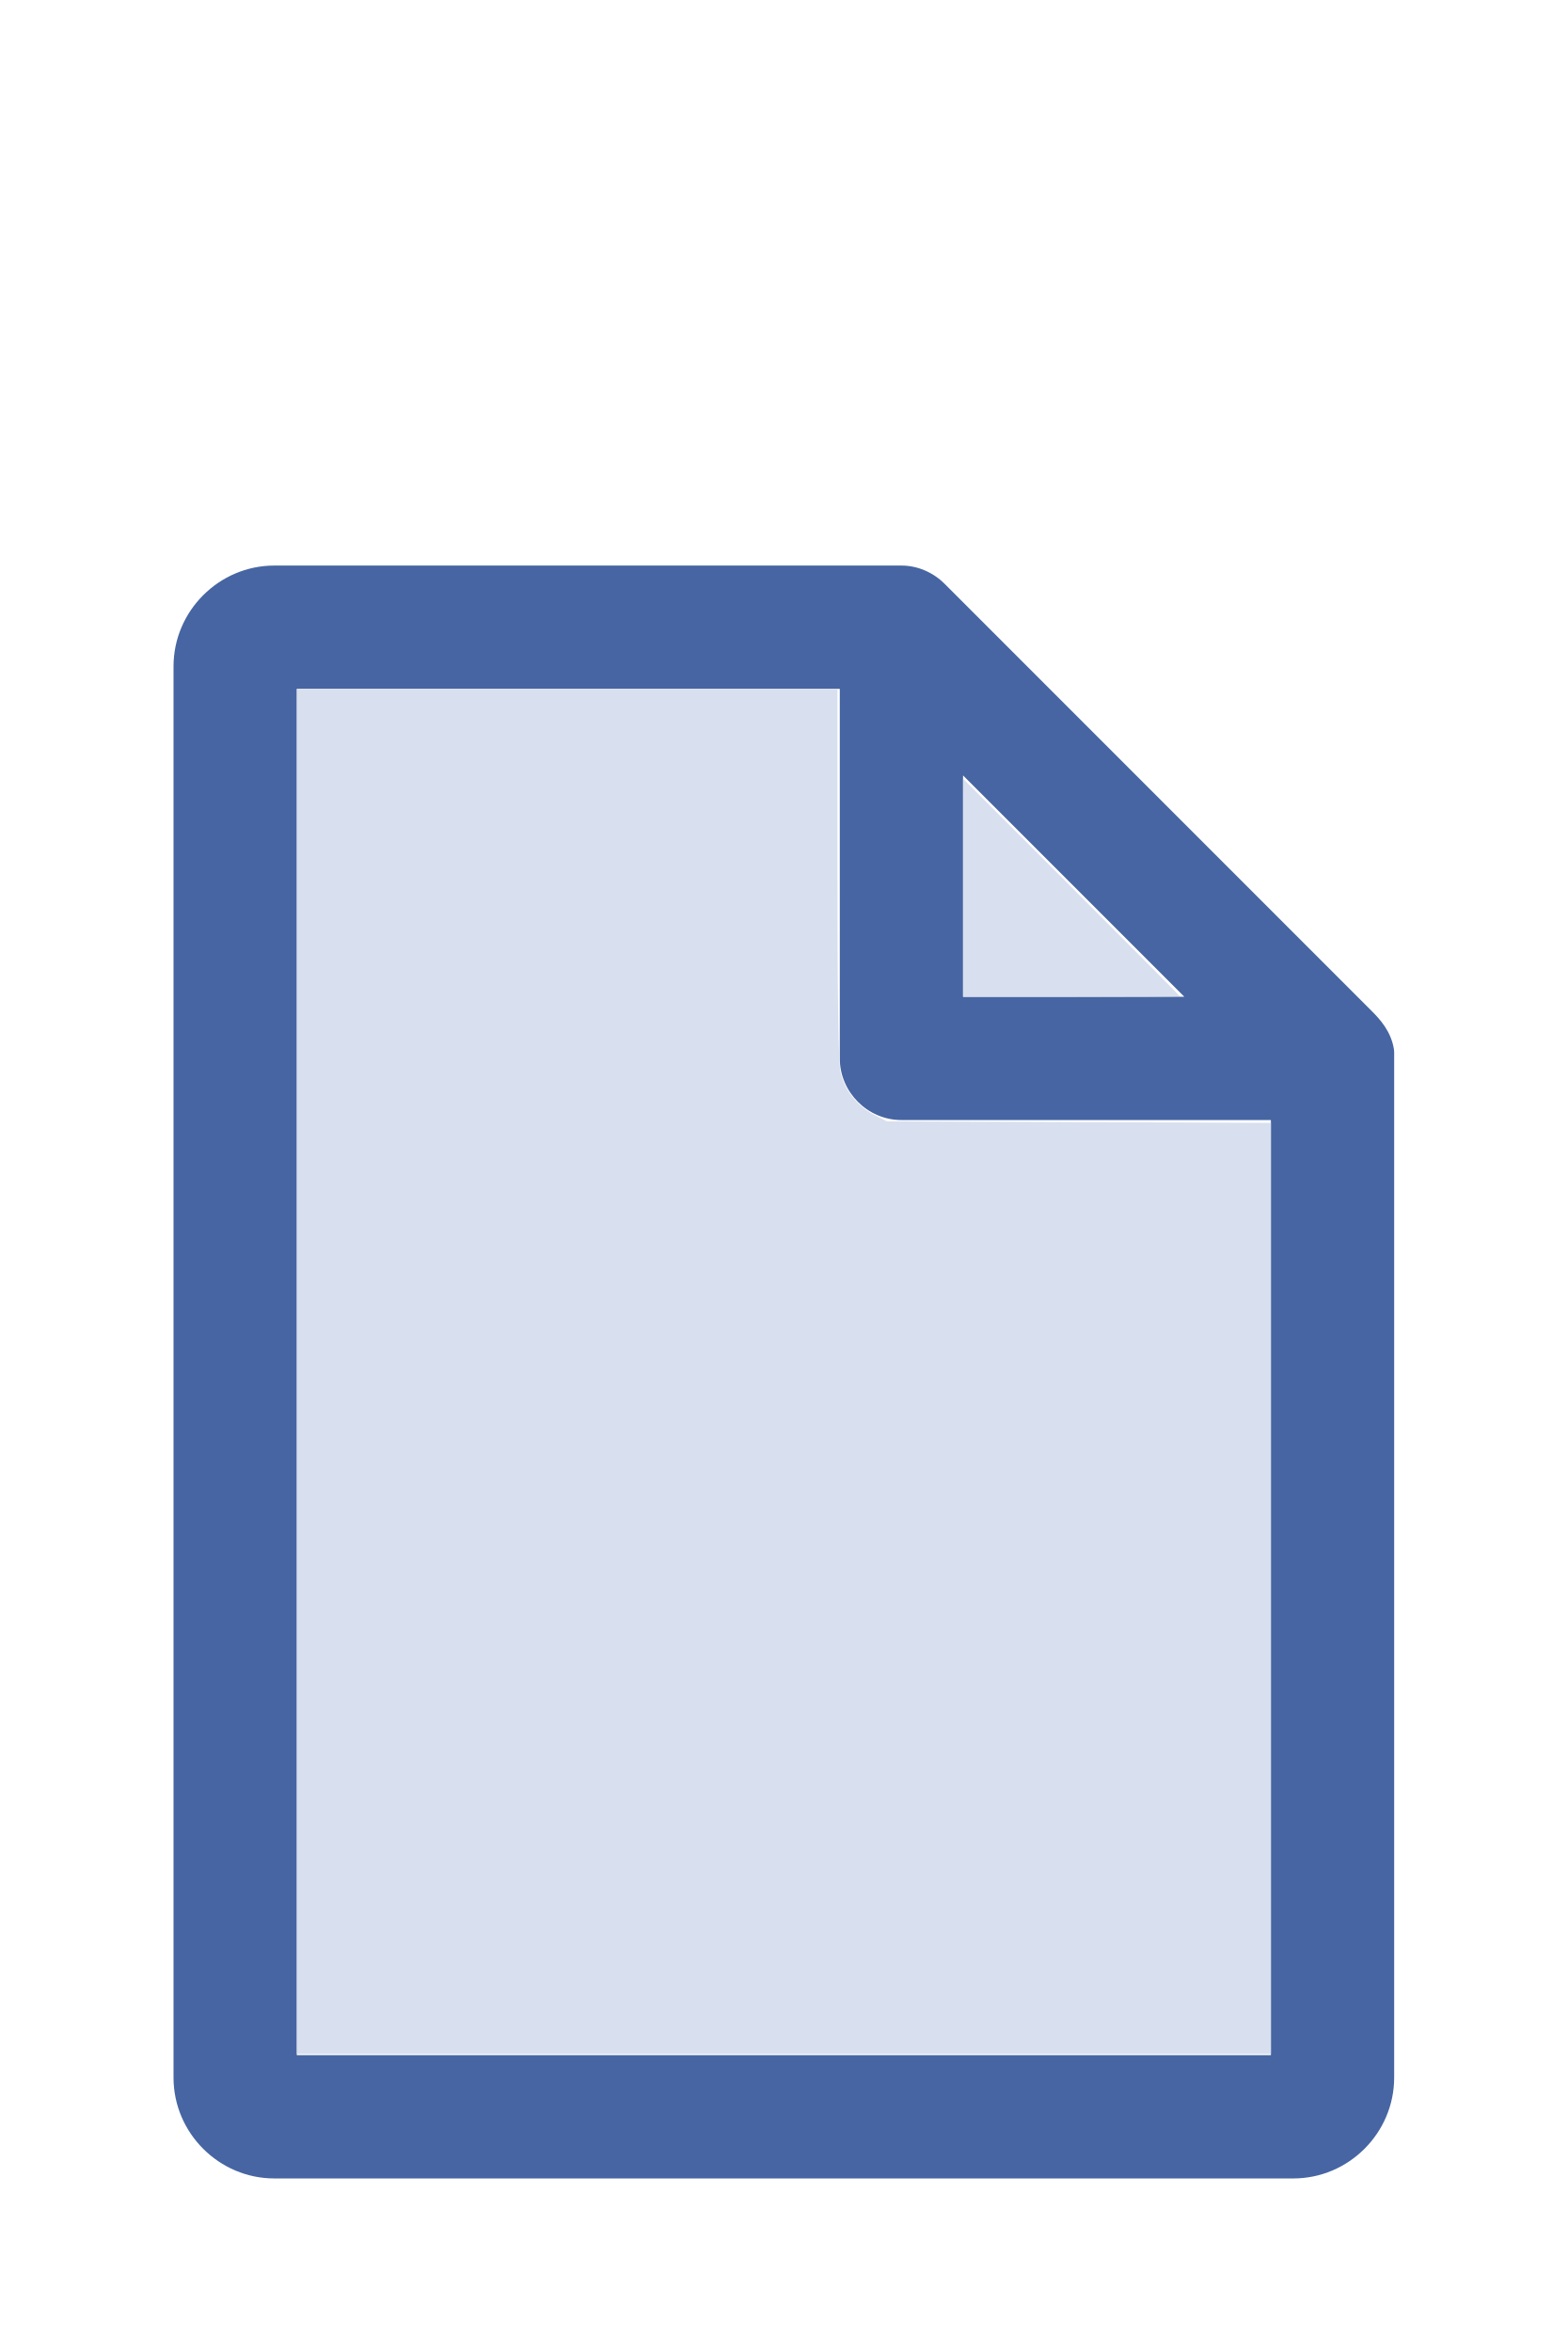
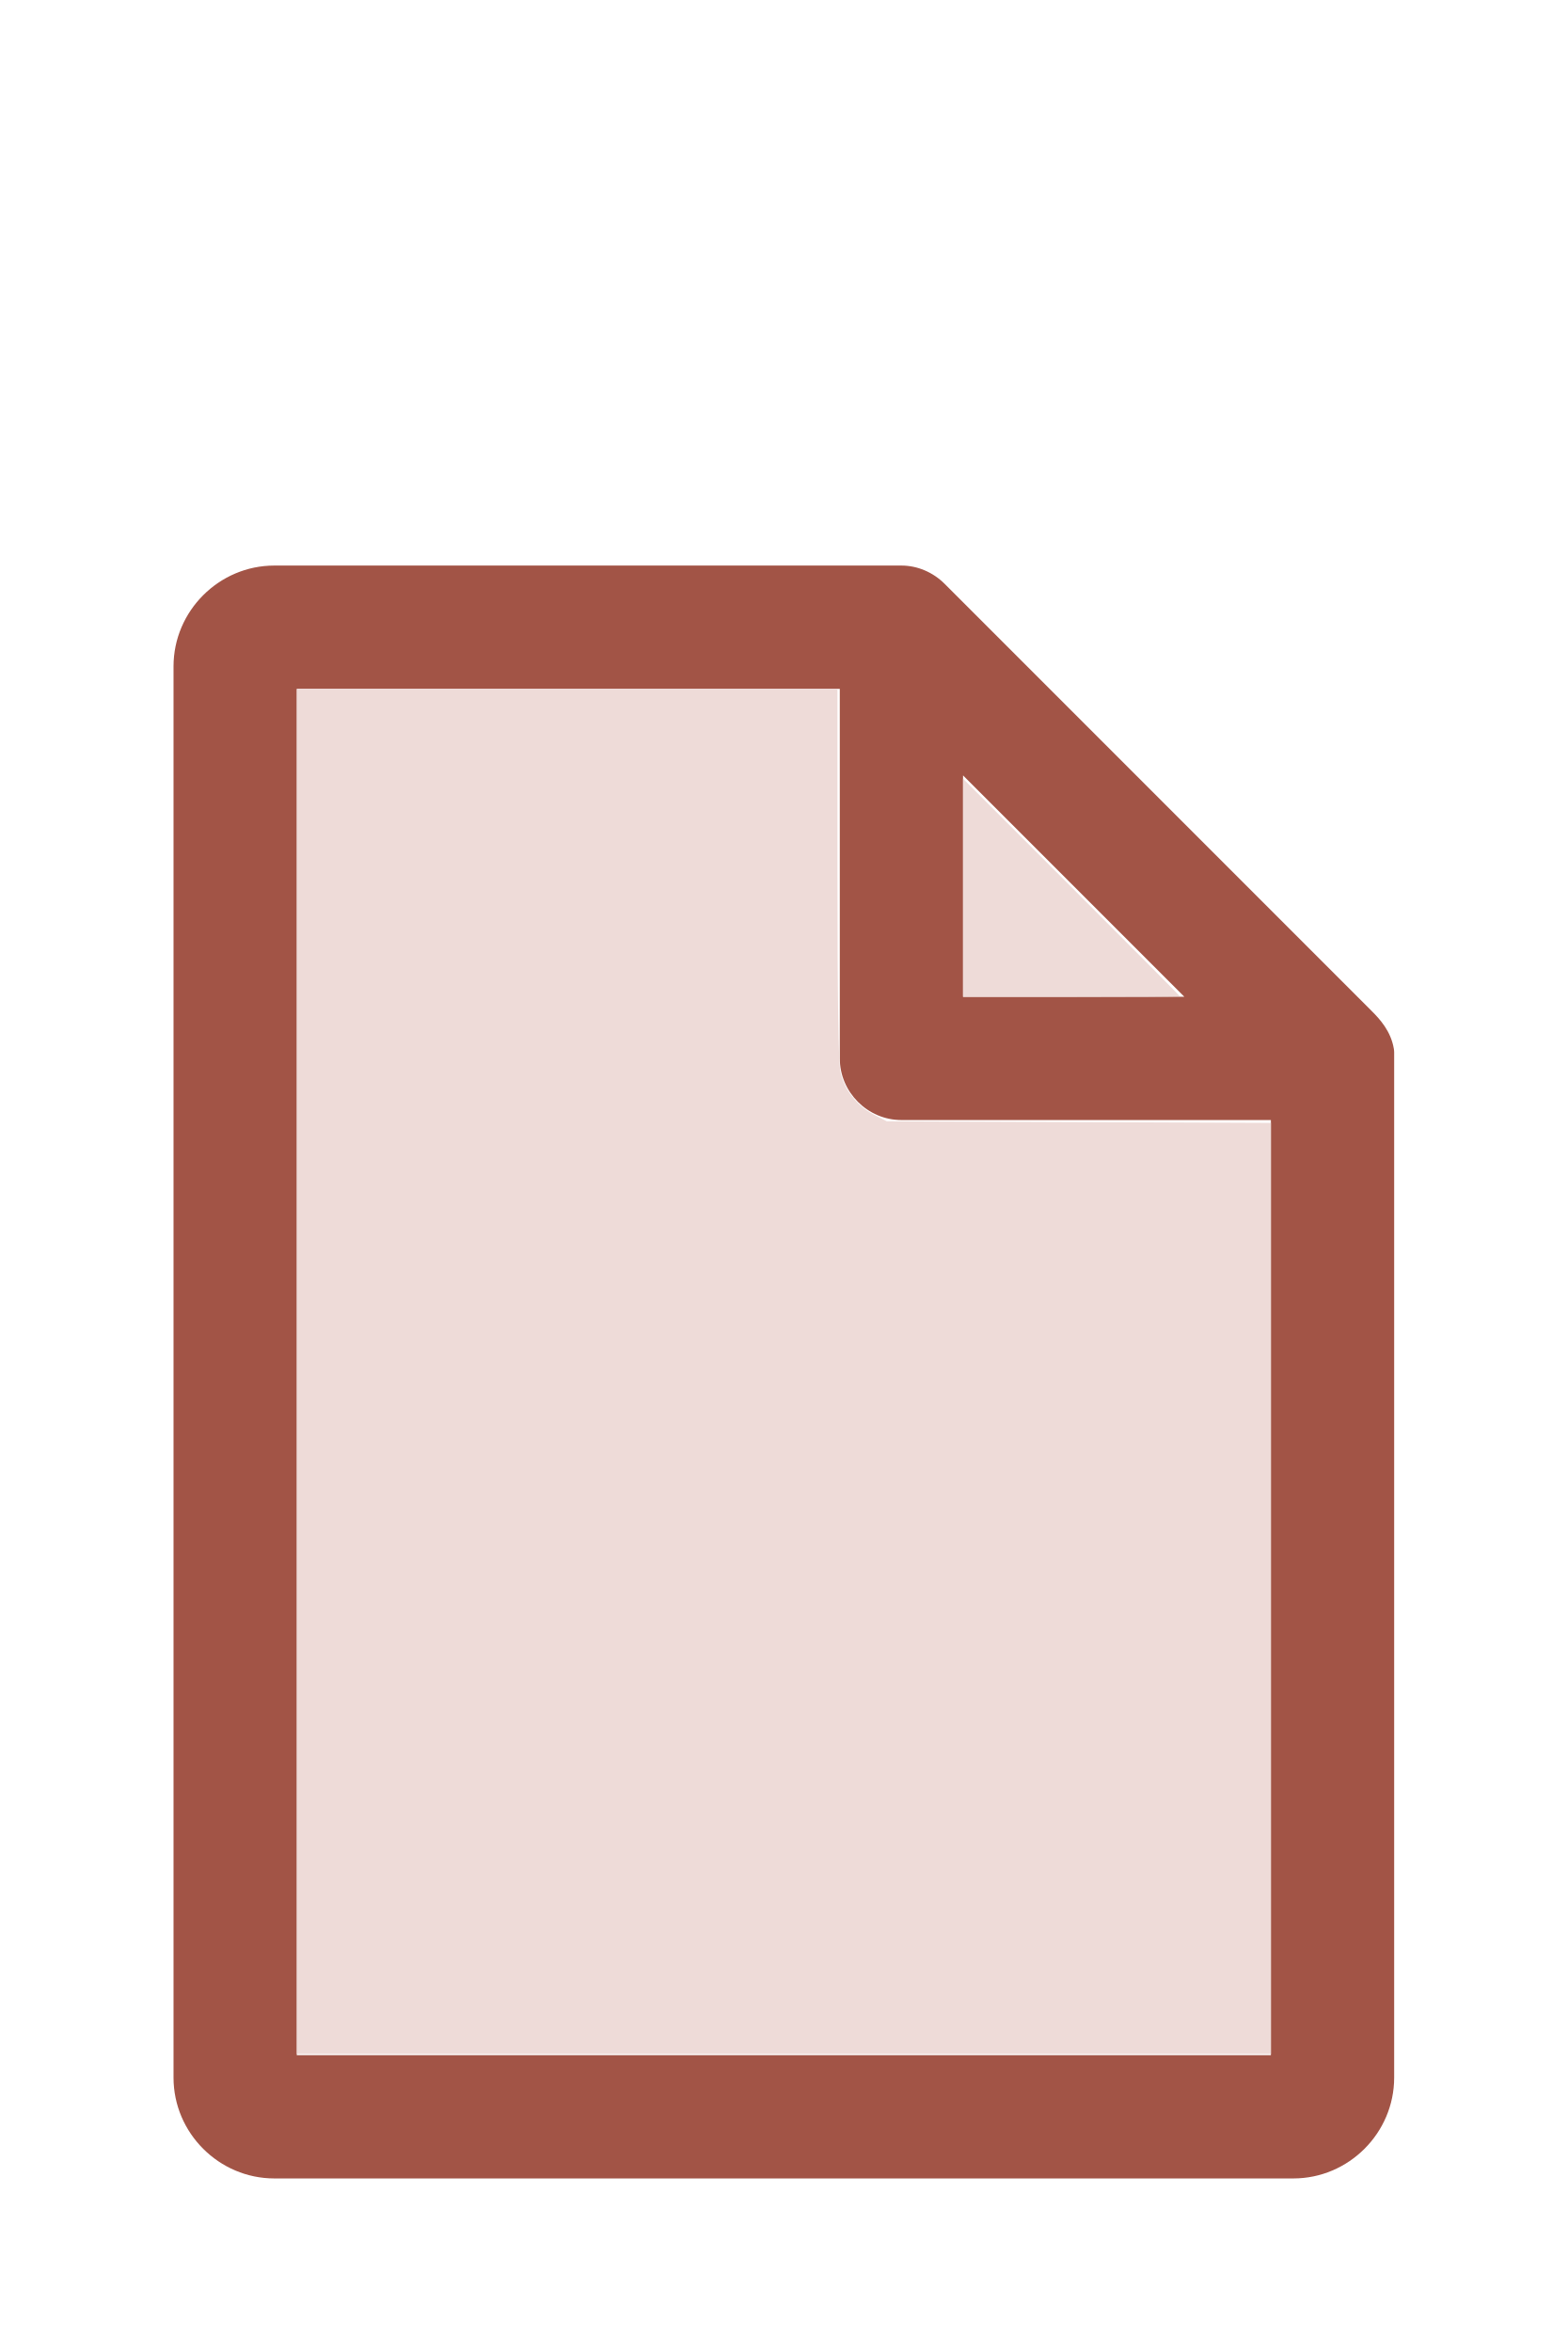
<svg xmlns="http://www.w3.org/2000/svg" version="1.1" width="16" height="24" viewBox="0 0 80 60" id="doc" xml:space="preserve">
-   <g style="fill:#4665A2">
+   <g style="fill:#A25446">
    <path d="m 14,-1.145 c -2.824,0 -5.145,2.32 -5.145,5.145 v 72 c 0,2.824 2.32,5.145 5.145,5.145 h 52 c 2.824,0 5.145,-2.32 5.145,-5.145 V 23.699 a 1.145,1.145 0 0 0 -0.016,-0.188 C 70.978,22.605 70.406,21.99 70.008,21.592 L 48.209,-0.209 C 47.606,-0.812 46.805,-1.145 46,-1.145 Z m 1.145,6.289 H 42.855 V 24 c 0,1.724 1.42,3.145 3.145,3.145 H 64.855 V 74.855 H 15.145 Z m 34,4.418 L 60.438,20.855 H 49.145 Z" />
  </g>
-   <g style="fill:#D8DFEE;stroke-width:0">
+   <g style="fill:#EEDBD8;stroke-width:0">
    <path d="M 3.031,13.993 V 7.031 h 2.758 2.758 v 1.883 c 0,1.258 0.01,1.929 0.03,2.022 0.039,0.181 0.169,0.348 0.338,0.436 l 0.136,0.07 1.96,0.008 1.96,0.008 v 4.75 4.75 H 8 3.031 Z" transform="matrix(5,0,0,5,0,-30)" />
    <path d="M 9.829,9.058 V 7.946 l 1.106,1.106 c 0.608,0.608 1.106,1.109 1.106,1.113 0,0.004 -0.498,0.007 -1.106,0.007 H 9.829 Z" transform="matrix(5,0,0,5,0,-30)" />
  </g>
</svg>
